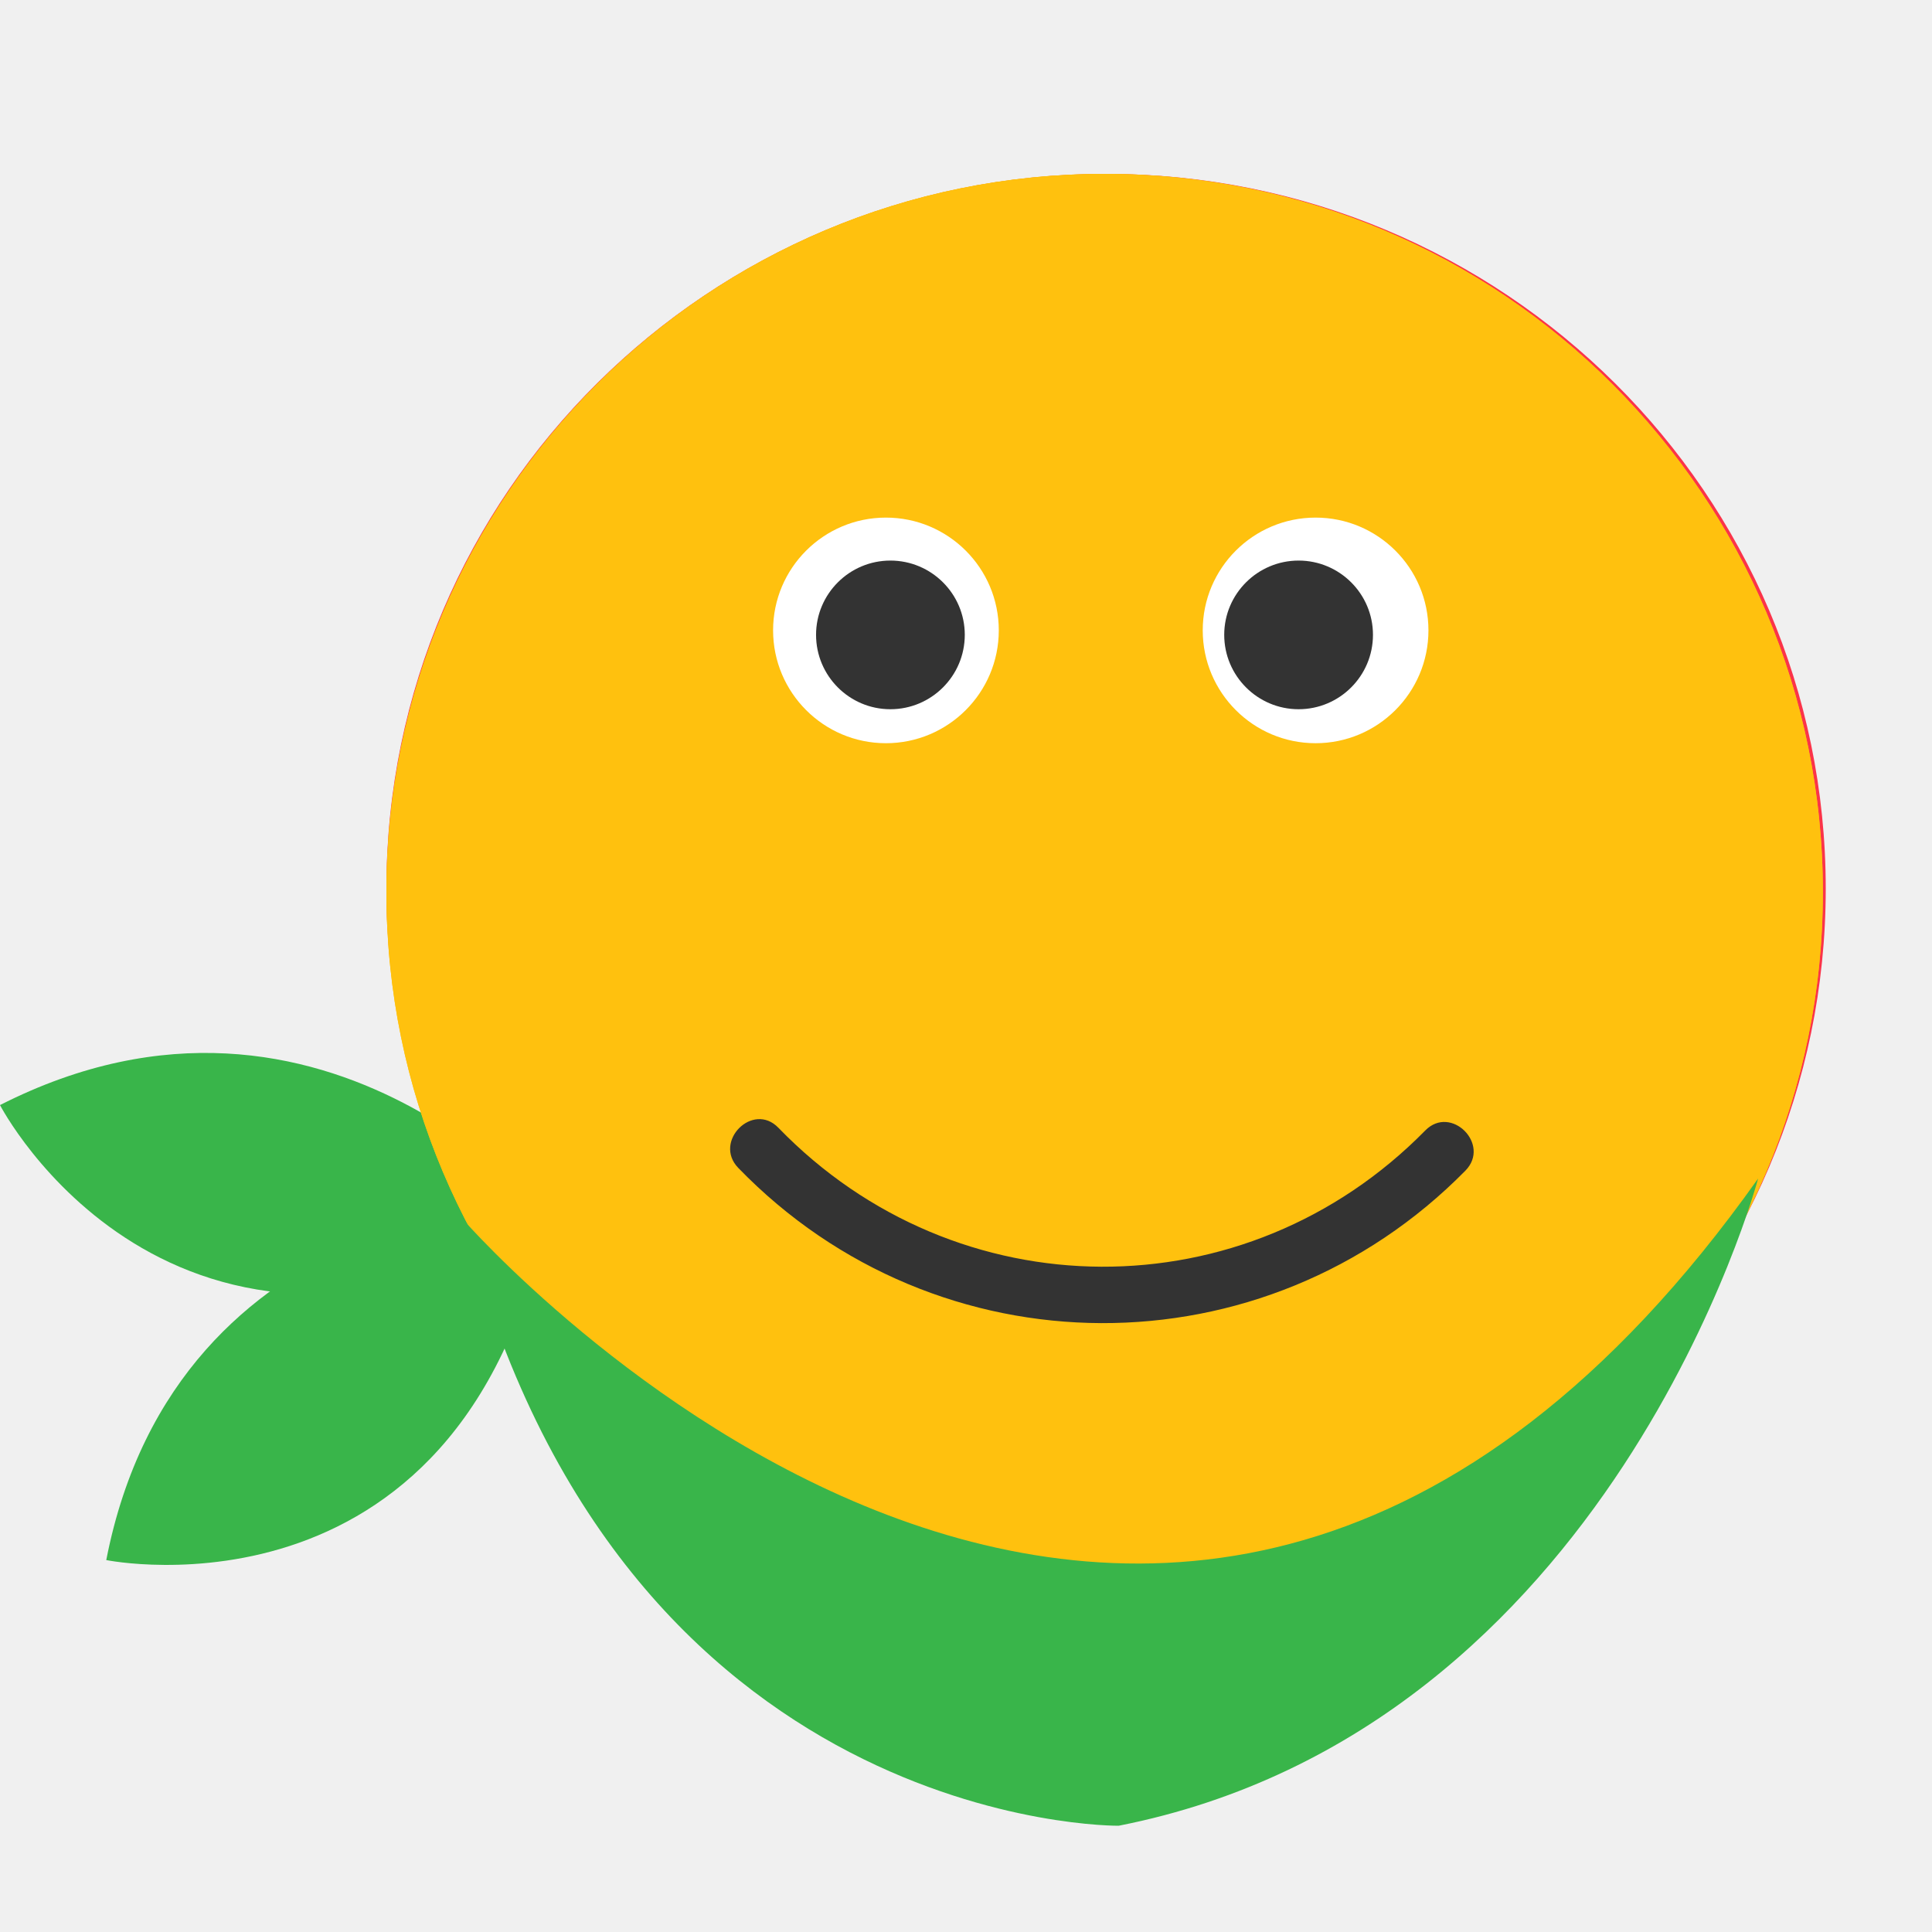
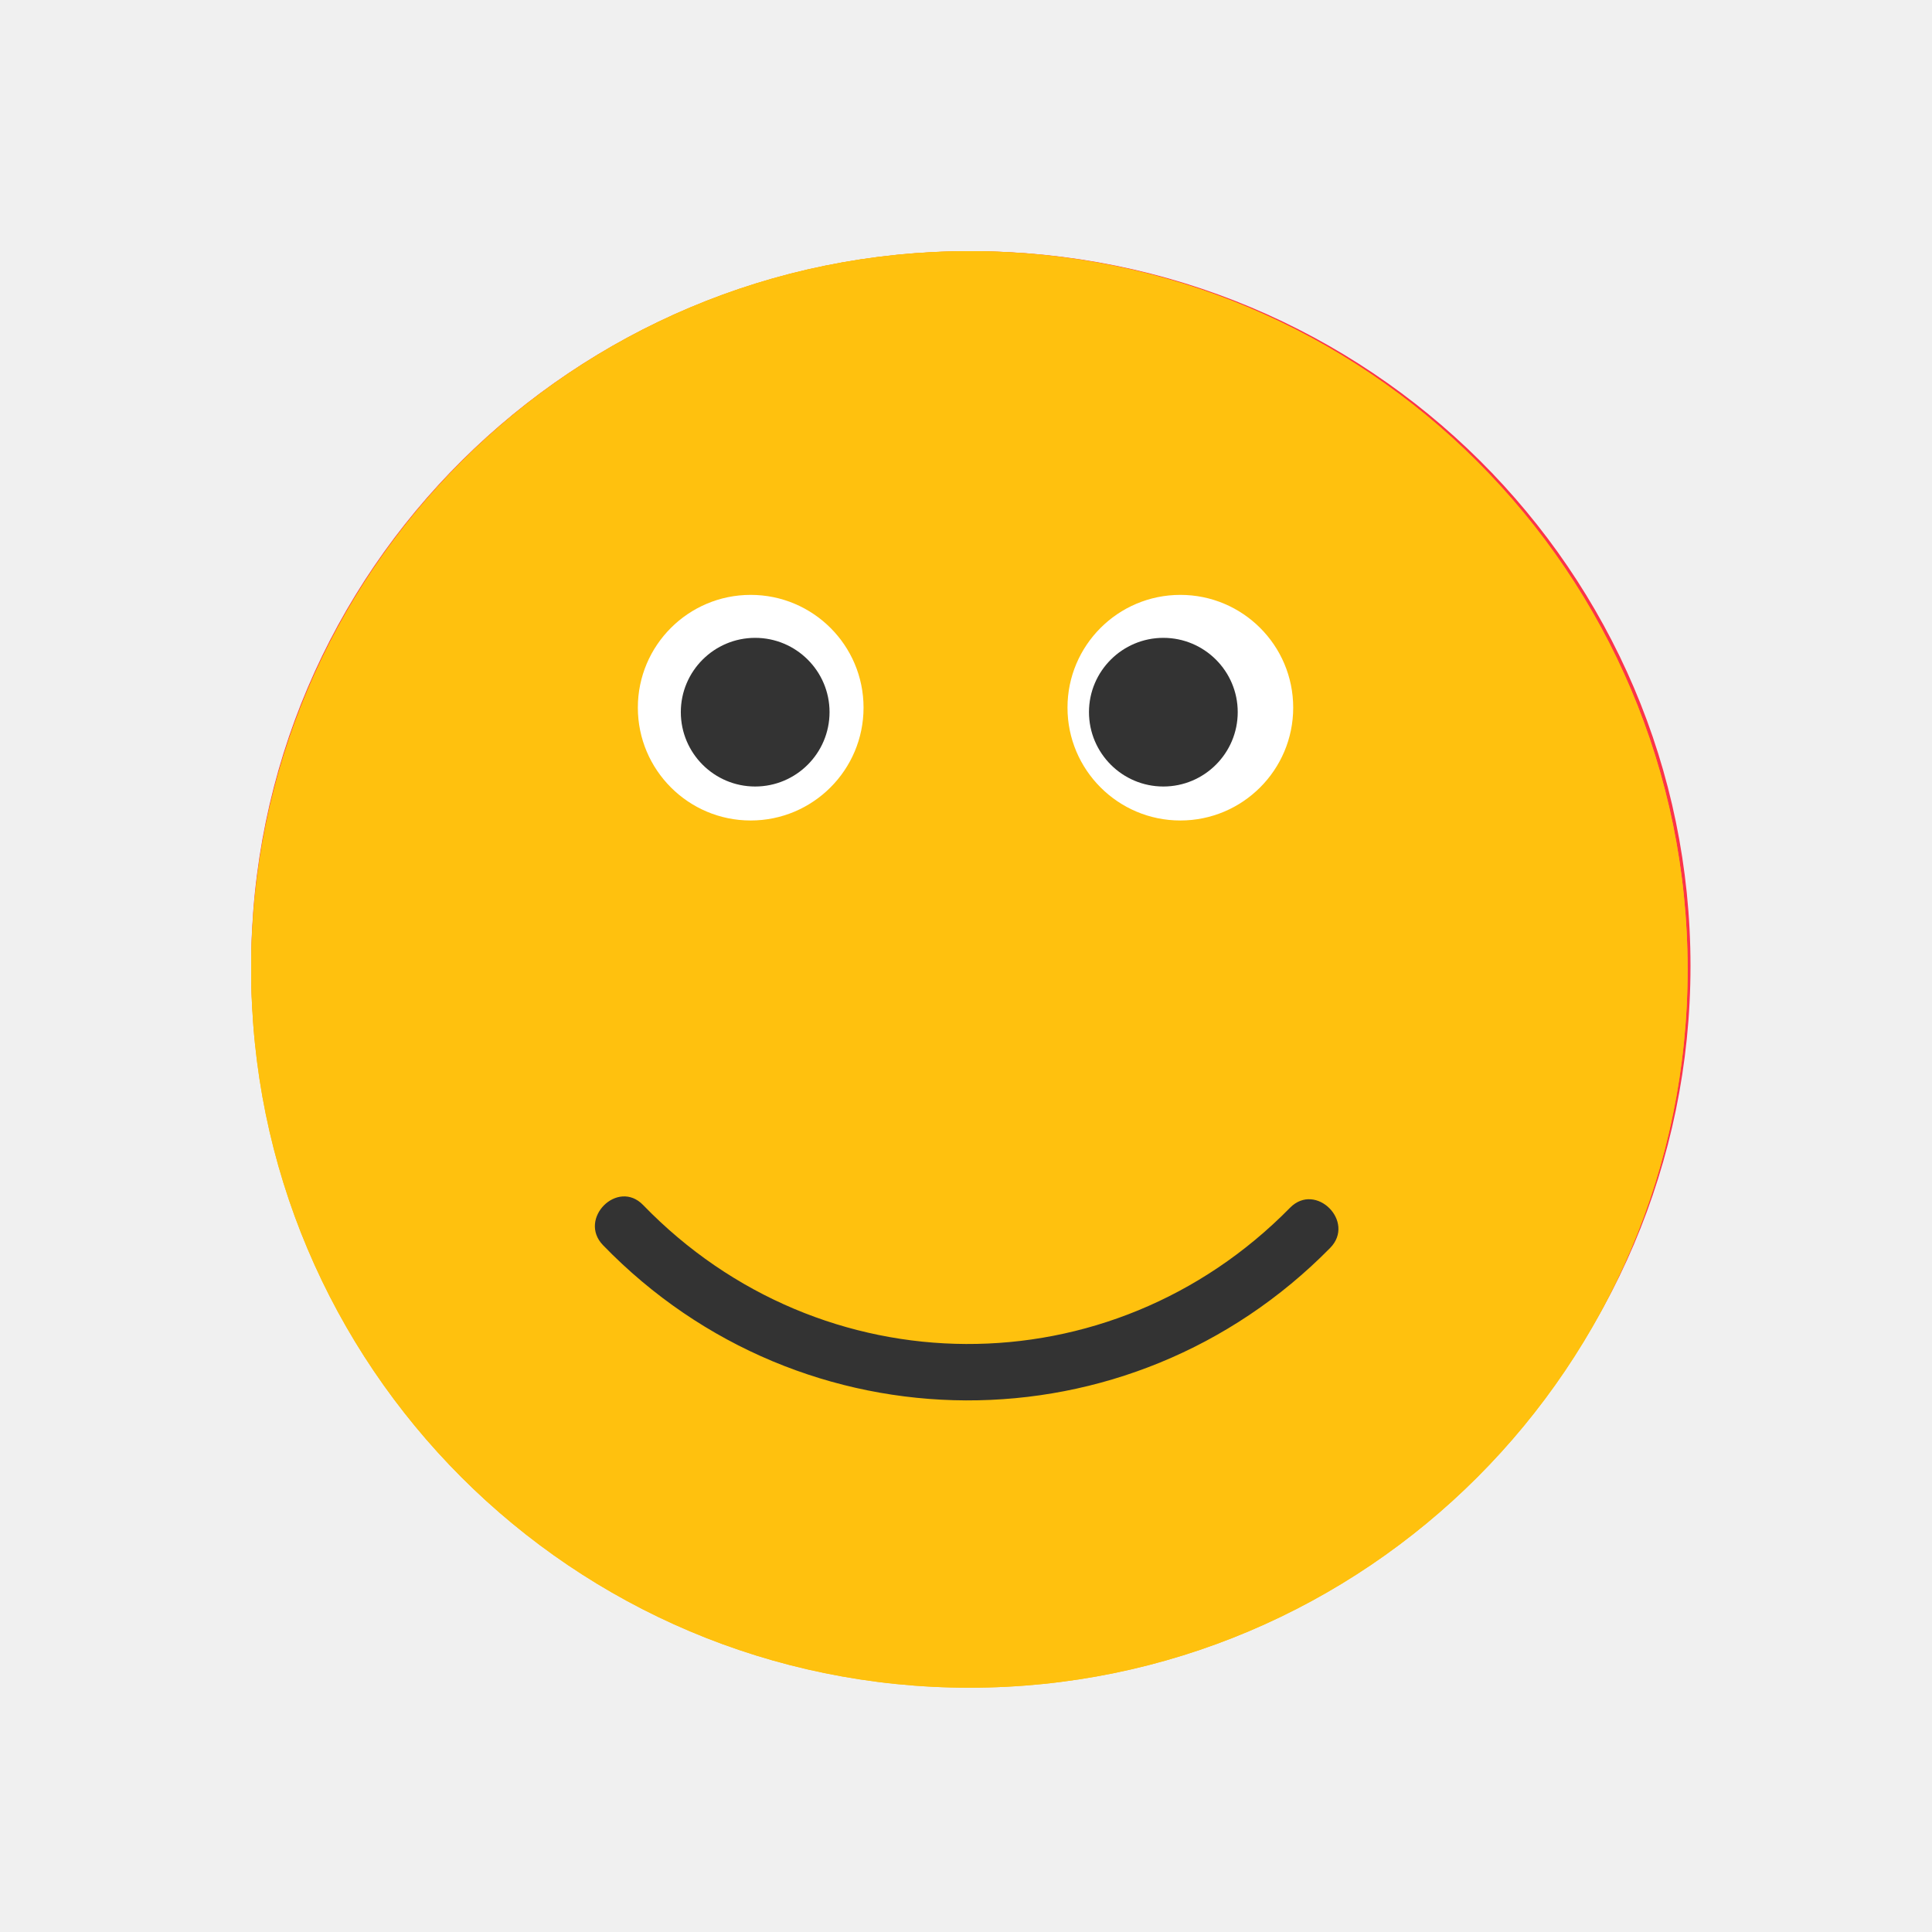
<svg xmlns="http://www.w3.org/2000/svg" width="200px" height="200px" viewBox="0 0 200 200" version="1.1">
  <defs />
  <g id="carita-pan" stroke="none" stroke-width="1" fill="none" fill-rule="evenodd">
-     <g id="Group" transform="translate(0, 18)" fill-rule="nonzero">
-       <path d="M0,96.397 C0,96.397 17.529,130.29 58,108.944 C58,108.944 34.041,79.09 0,96.397 Z" id="Shape" fill="#39B54A" />
-       <path d="M11,143.498 C11,143.498 48.875,151.229 57,106 C57,106 18.332,105.863 11,143.498 Z" id="Shape" fill="#39B54A" />
-       <path d="M177,78.999 C177,113.787 148.805,142 114.008,142 C79.211,142 51,113.789 51,78.999 C51,44.206 79.211,16 114.008,16 C148.805,16 177,44.206 177,78.999 Z" id="Shape" fill="#FFFFFF" />
-       <path d="M114.501,0 C73.351,0 40,33.119 40,73.996 C40,114.87 73.351,148 114.501,148 C155.651,148 189,114.87 189,73.996 C189,33.119 155.651,0 114.501,0 Z" id="Shape" fill="#FB3449" />
-       <polygon id="Shape" fill="#FFFFFF" points="144 91.996 125.993 73.996 144 56 132.007 44 114 62.011 95.993 44 84 56 101.996 73.996 84 91.996 95.993 104 114 86.004 132.007 104" />
-       <g transform="translate(40, 0)" id="Shape">
+     <g id="Group" transform="translate(26, 26)" fill-rule="nonzero">
+       <path d="M137,78.999 C137,113.787 108.805,142 74.008,142 C39.211,142 11,113.789 11,78.999 C11,44.206 39.211,16 74.008,16 C108.805,16 137,44.206 137,78.999 Z" id="Shape" fill="#FFFFFF" />
+       <path d="M74.501,0 C33.351,0 0,33.119 0,73.996 C0,114.87 33.351,148 74.501,148 C115.651,148 149,114.87 149,73.996 C149,33.119 115.651,0 74.501,0 Z" id="Shape" fill="#FB3449" />
+       <polygon id="Shape" fill="#FFFFFF" points="104 91.996 85.993 73.996 104 56 92.007 44 74 62.011 55.993 44 44 56 61.996 73.996 44 91.996 55.993 104 74 86.004 92.007 104" />
+       <g id="Shape">
        <path d="M148.702,74.351 C148.702,115.415 115.404,148.711 74.351,148.711 C33.276,148.711 0,115.415 0,74.351 C0,33.287 33.276,0 74.351,0 C115.404,0 148.702,33.287 148.702,74.351 Z" fill="#FFC10E" />
        <path d="M24.463,73.388 C24.463,100.344 46.321,122.196 73.281,122.196 C100.239,122.196 122.082,100.344 122.082,73.388 L24.463,73.388 Z" fill="#333333" />
        <path d="M46.701,93.403 C46.701,108.387 58.851,120.541 73.842,120.541 C88.837,120.541 100.984,108.387 100.984,93.403 L46.701,93.403 Z" fill="#FB3449" />
        <path d="M63.394,47.257 C63.394,53.702 58.159,58.937 51.71,58.937 C45.263,58.937 40.03,53.702 40.03,47.257 C40.03,40.808 45.263,35.582 51.71,35.582 C58.159,35.582 63.394,40.806 63.394,47.257 Z" fill="#333333" />
        <path d="M107.874,47.257 C107.874,53.702 102.639,58.937 96.19,58.937 C89.745,58.937 84.507,53.702 84.507,47.257 C84.507,40.808 89.742,35.582 96.19,35.582 C102.639,35.582 107.874,40.806 107.874,47.257 Z" fill="#333333" />
      </g>
-       <g transform="translate(40, 0)" id="Shape">
+       <g id="Shape">
        <path d="M148.702,74.351 C148.702,115.415 115.406,148.711 74.351,148.711 C33.276,148.711 0,115.415 0,74.351 C0,33.287 33.276,0 74.351,0 C115.406,0 148.702,33.287 148.702,74.351 Z" fill="#FFC10E" />
        <path d="M63.394,47.253 C63.394,53.7 58.159,58.937 51.71,58.937 C45.263,58.937 40.03,53.702 40.03,47.253 C40.03,40.808 45.263,35.582 51.71,35.582 C58.159,35.582 63.394,40.806 63.394,47.253 Z" fill="#FFFFFF" />
        <path d="M107.872,47.253 C107.872,53.7 102.637,58.937 96.19,58.937 C89.745,58.937 84.507,53.702 84.507,47.253 C84.507,40.808 89.742,35.582 96.19,35.582 C102.639,35.582 107.872,40.806 107.872,47.253 Z" fill="#FFFFFF" />
        <path d="M59.874,47.718 C59.874,51.97 56.418,55.419 52.172,55.419 C47.931,55.419 44.478,51.97 44.478,47.718 C44.478,43.477 47.931,40.03 52.172,40.03 C56.42,40.03 59.874,43.475 59.874,47.718 Z" fill="#333333" />
        <path d="M102.129,47.718 C102.129,51.97 98.676,55.419 94.43,55.419 C90.189,55.419 86.731,51.97 86.731,47.718 C86.731,43.477 90.189,40.03 94.43,40.03 C98.676,40.03 102.129,43.475 102.129,47.718 Z" fill="#333333" />
        <path d="M107.546,99.023 C88.952,117.957 59.021,117.799 40.576,98.743 C37.934,96.012 33.8,100.171 36.417,102.893 C57.068,124.222 90.905,124.338 111.707,103.175 C114.351,100.471 110.208,96.319 107.546,99.023 Z" fill="#333333" />
      </g>
-       <path d="M48,108.309 C48,108.309 120.222,191.094 182,104 C182,104 166.854,160.952 115.804,171 C115.804,171.002 64.117,171.582 48,108.309 Z" id="Shape" fill="#39B54A" />
    </g>
  </g>
</svg>
